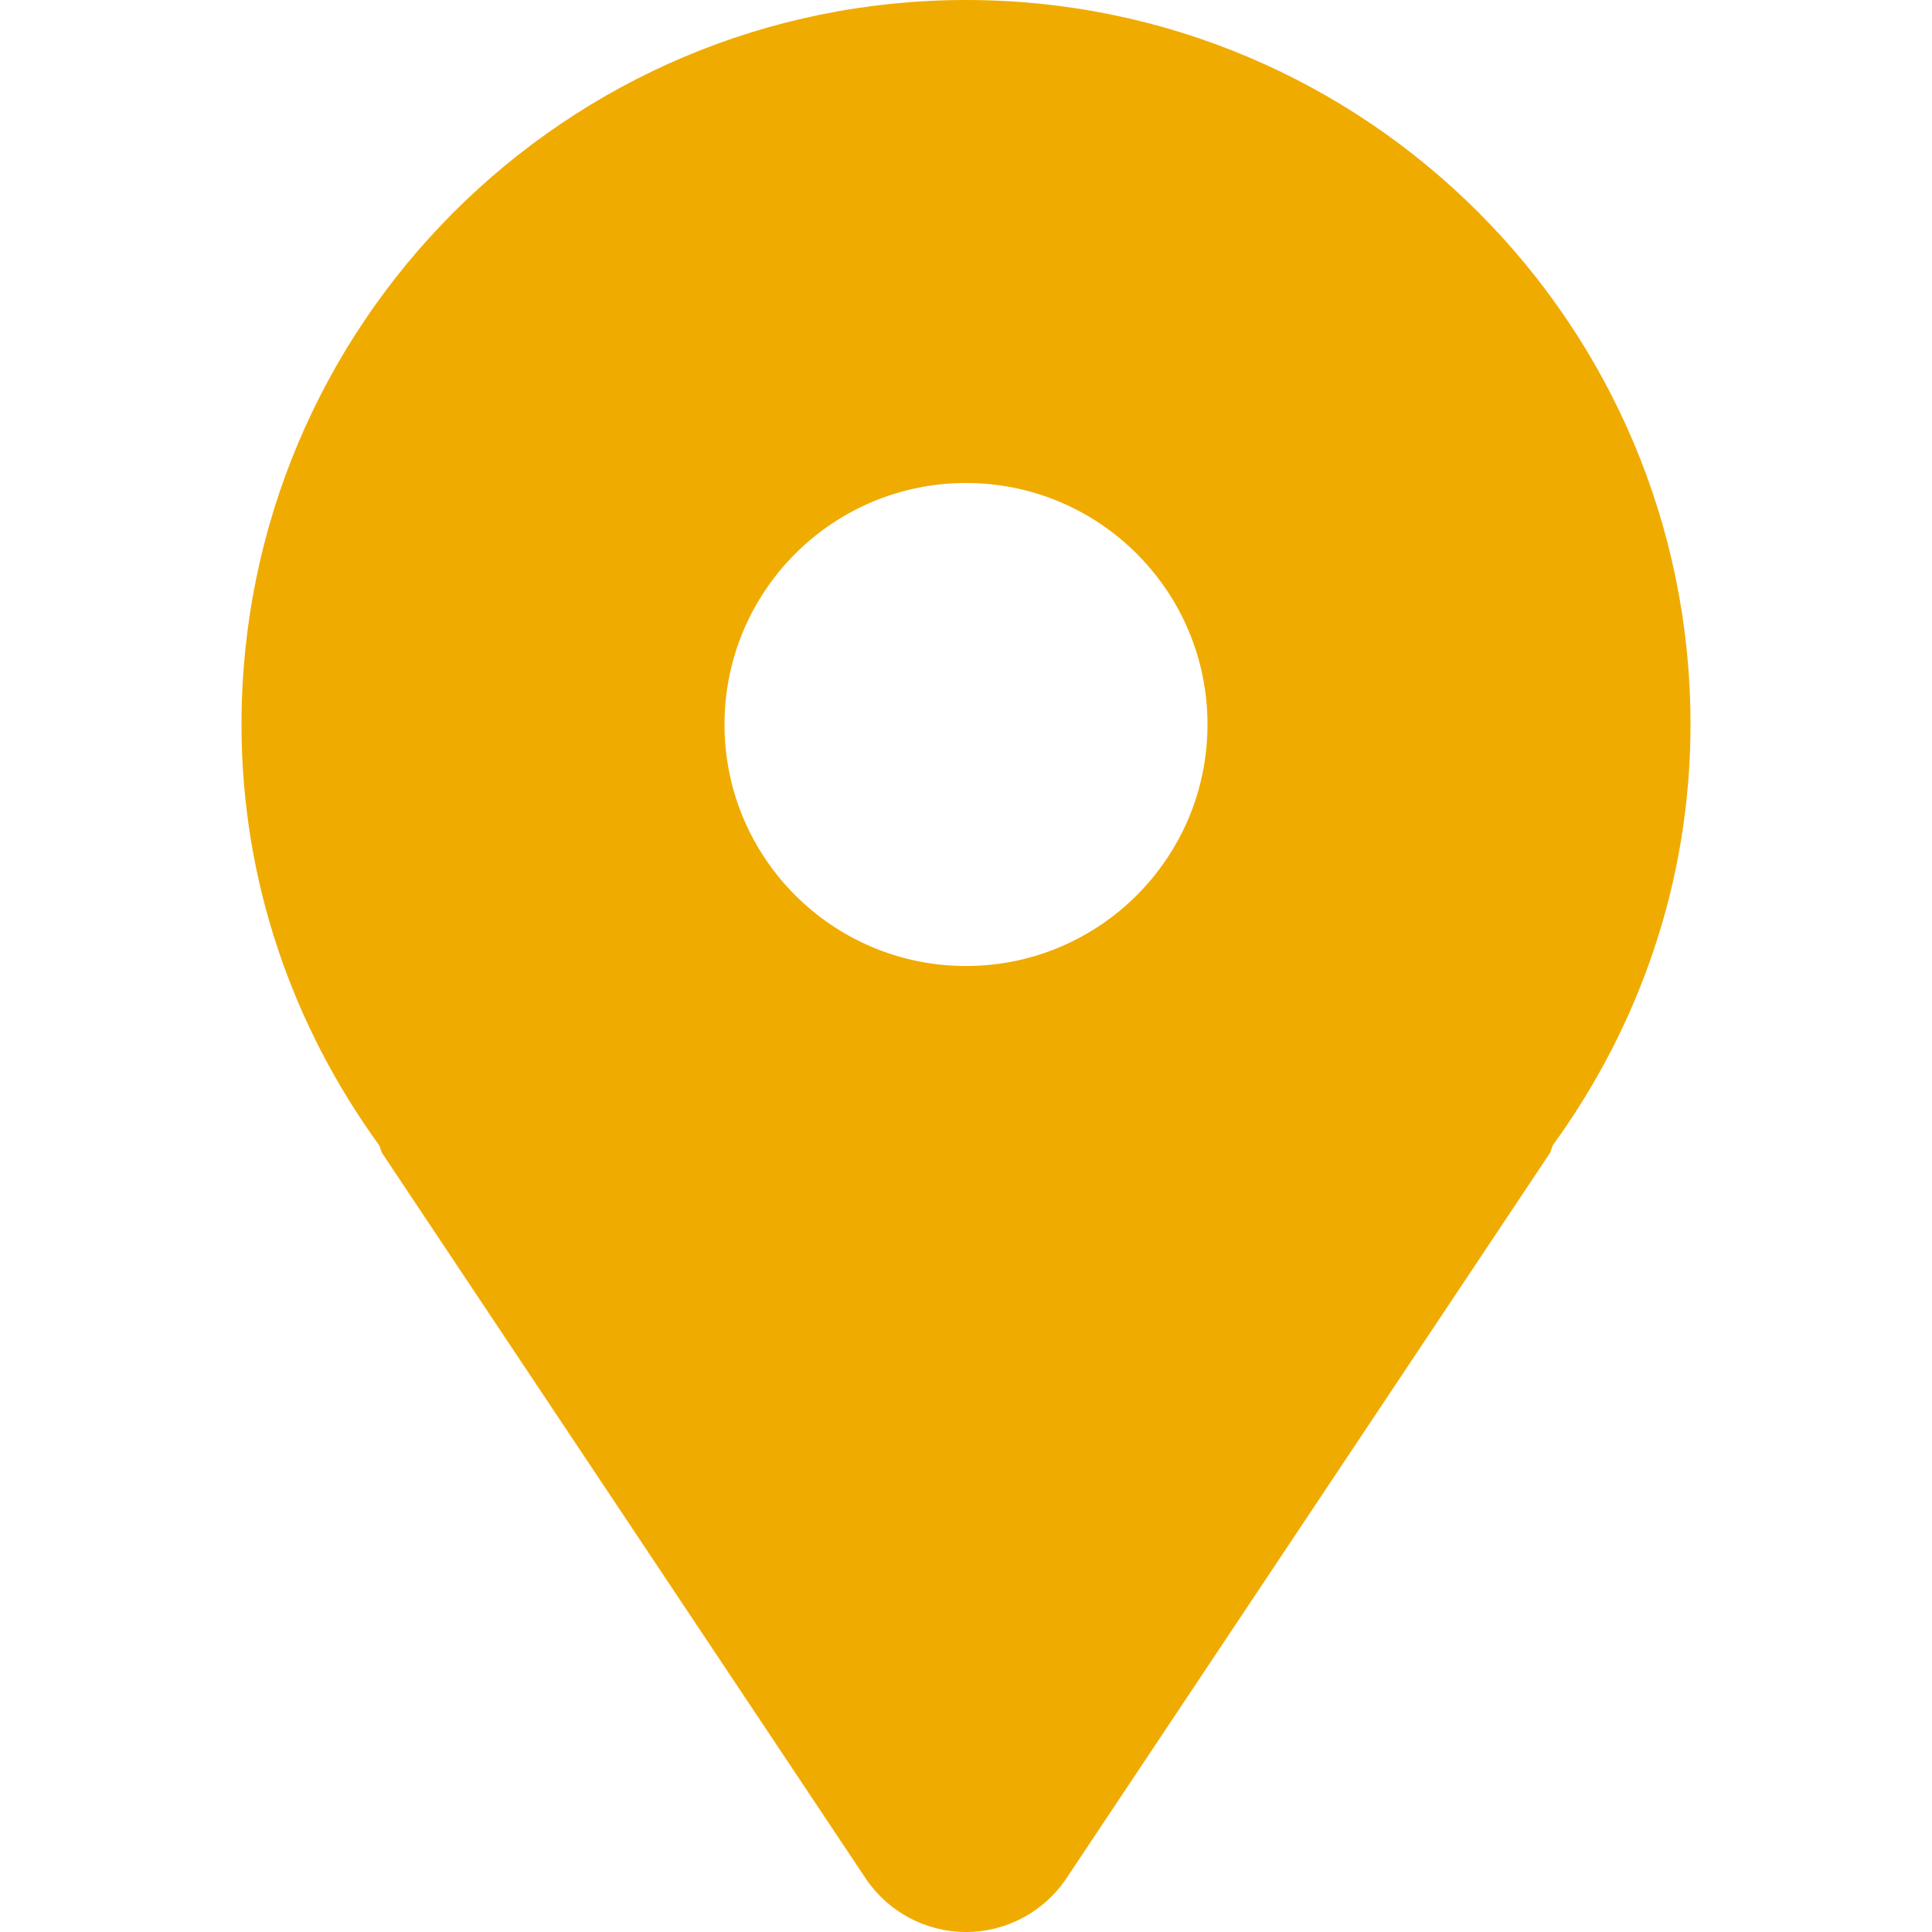
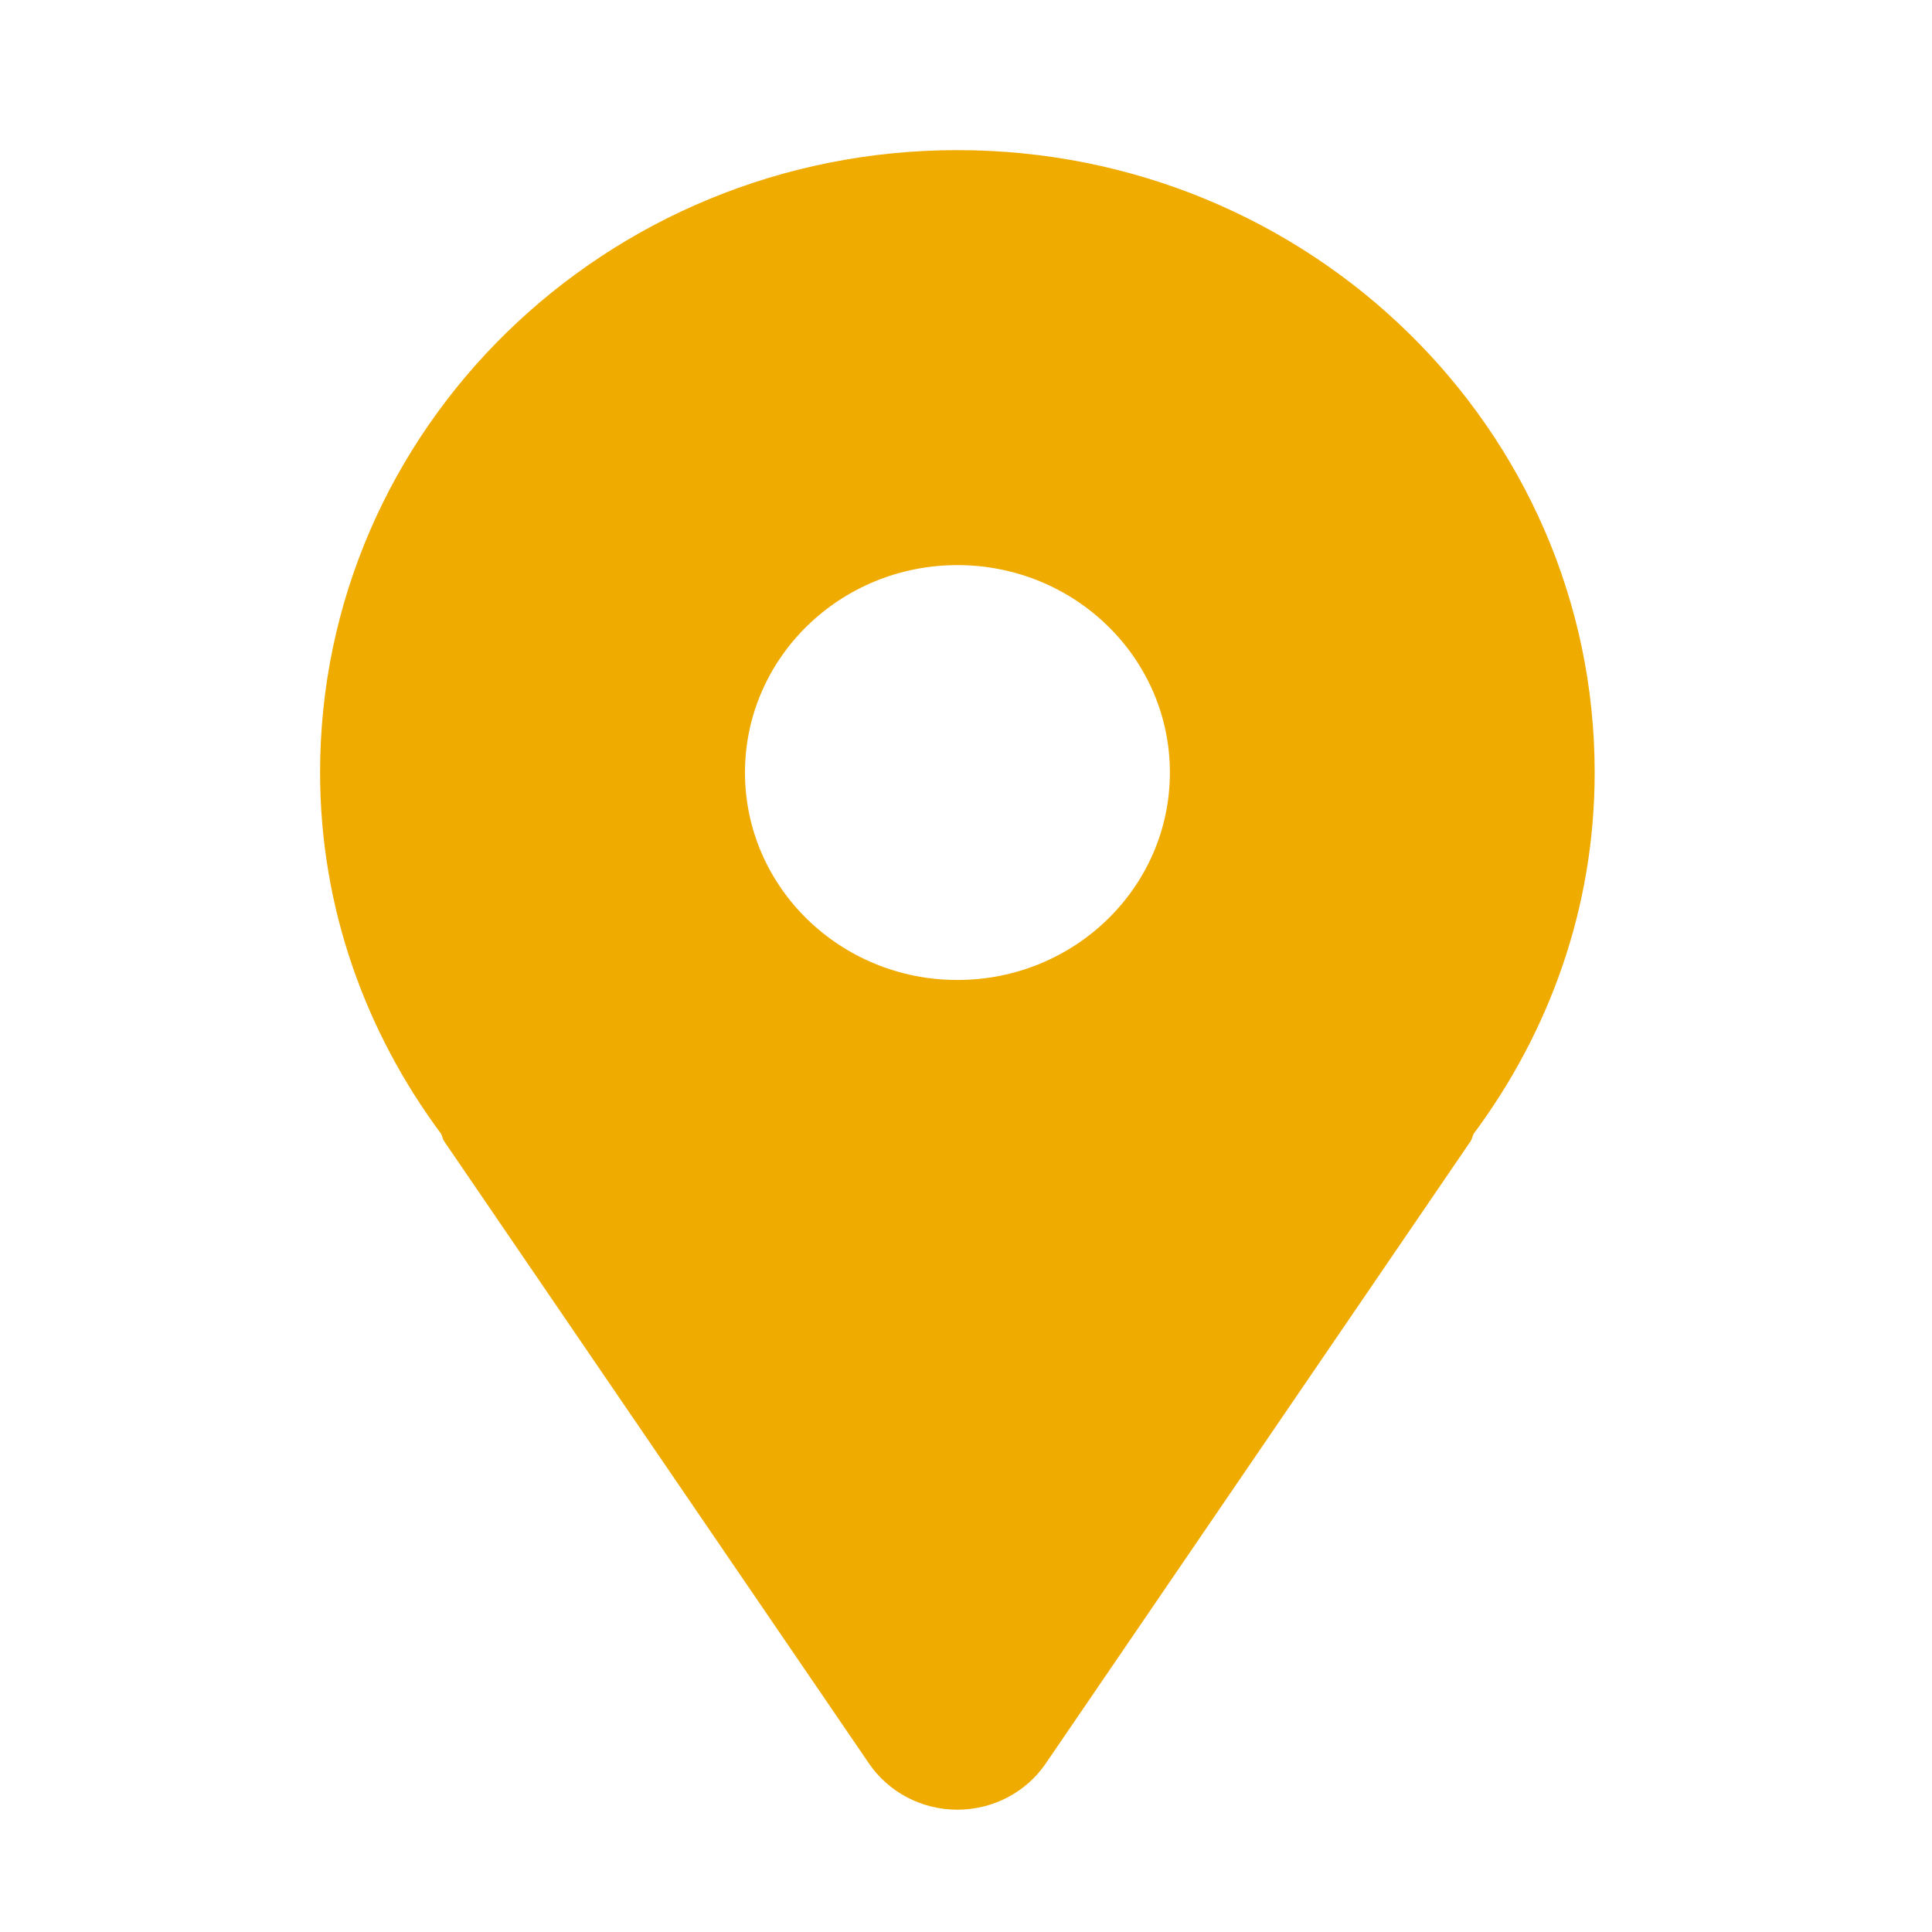
- <svg xmlns="http://www.w3.org/2000/svg" version="1.0" id="Layer_1" width="800px" height="800px" viewBox="0 0 64 64" enable-background="new 0 0 64 64" xml:space="preserve" fill="#000000">
-   <g id="SVGRepo_bgCarrier" stroke-width="0" />
-   <g id="SVGRepo_tracerCarrier" stroke-linecap="round" stroke-linejoin="round" />
-   <g id="SVGRepo_iconCarrier">
-     <path fill="#f0ab00" d="M32,0C18.746,0,8,10.746,8,24c0,5.219,1.711,10.008,4.555,13.93c0.051,0.094,0.059,0.199,0.117,0.289l16,24 C29.414,63.332,30.664,64,32,64s2.586-0.668,3.328-1.781l16-24c0.059-0.09,0.066-0.195,0.117-0.289C54.289,34.008,56,29.219,56,24 C56,10.746,45.254,0,32,0z M32,32c-4.418,0-8-3.582-8-8s3.582-8,8-8s8,3.582,8,8S36.418,32,32,32z" />
+ <svg xmlns="http://www.w3.org/2000/svg" width="30" height="30" fill="#000000" xml:space="preserve" enable-background="new 0 0 64 64" version="1.0">
+   <g>
+     <g stroke-width="0" id="SVGRepo_bgCarrier" />
+     <g stroke-linejoin="round" stroke-linecap="round" id="SVGRepo_tracerCarrier" />
+     <g stroke="null" id="SVGRepo_iconCarrier">
+       <path stroke="null" id="svg_1" d="m14.867,2.331c-5.466,0 -9.897,4.327 -9.897,9.664c0,2.102 0.706,4.03 1.878,5.609c0.021,0.038 0.024,0.08 0.048,0.116l6.598,9.664c0.306,0.448 0.821,0.717 1.372,0.717s1.066,-0.269 1.372,-0.717l6.598,-9.664c0.024,-0.036 0.027,-0.079 0.048,-0.116c1.173,-1.579 1.878,-3.508 1.878,-5.609c0,-5.337 -4.432,-9.664 -9.897,-9.664zm0,12.886c-1.822,0 -3.299,-1.442 -3.299,-3.221s1.477,-3.221 3.299,-3.221s3.299,1.442 3.299,3.221s-1.477,3.221 -3.299,3.221z" fill="#f0ab00" />
+     </g>
  </g>
</svg>
